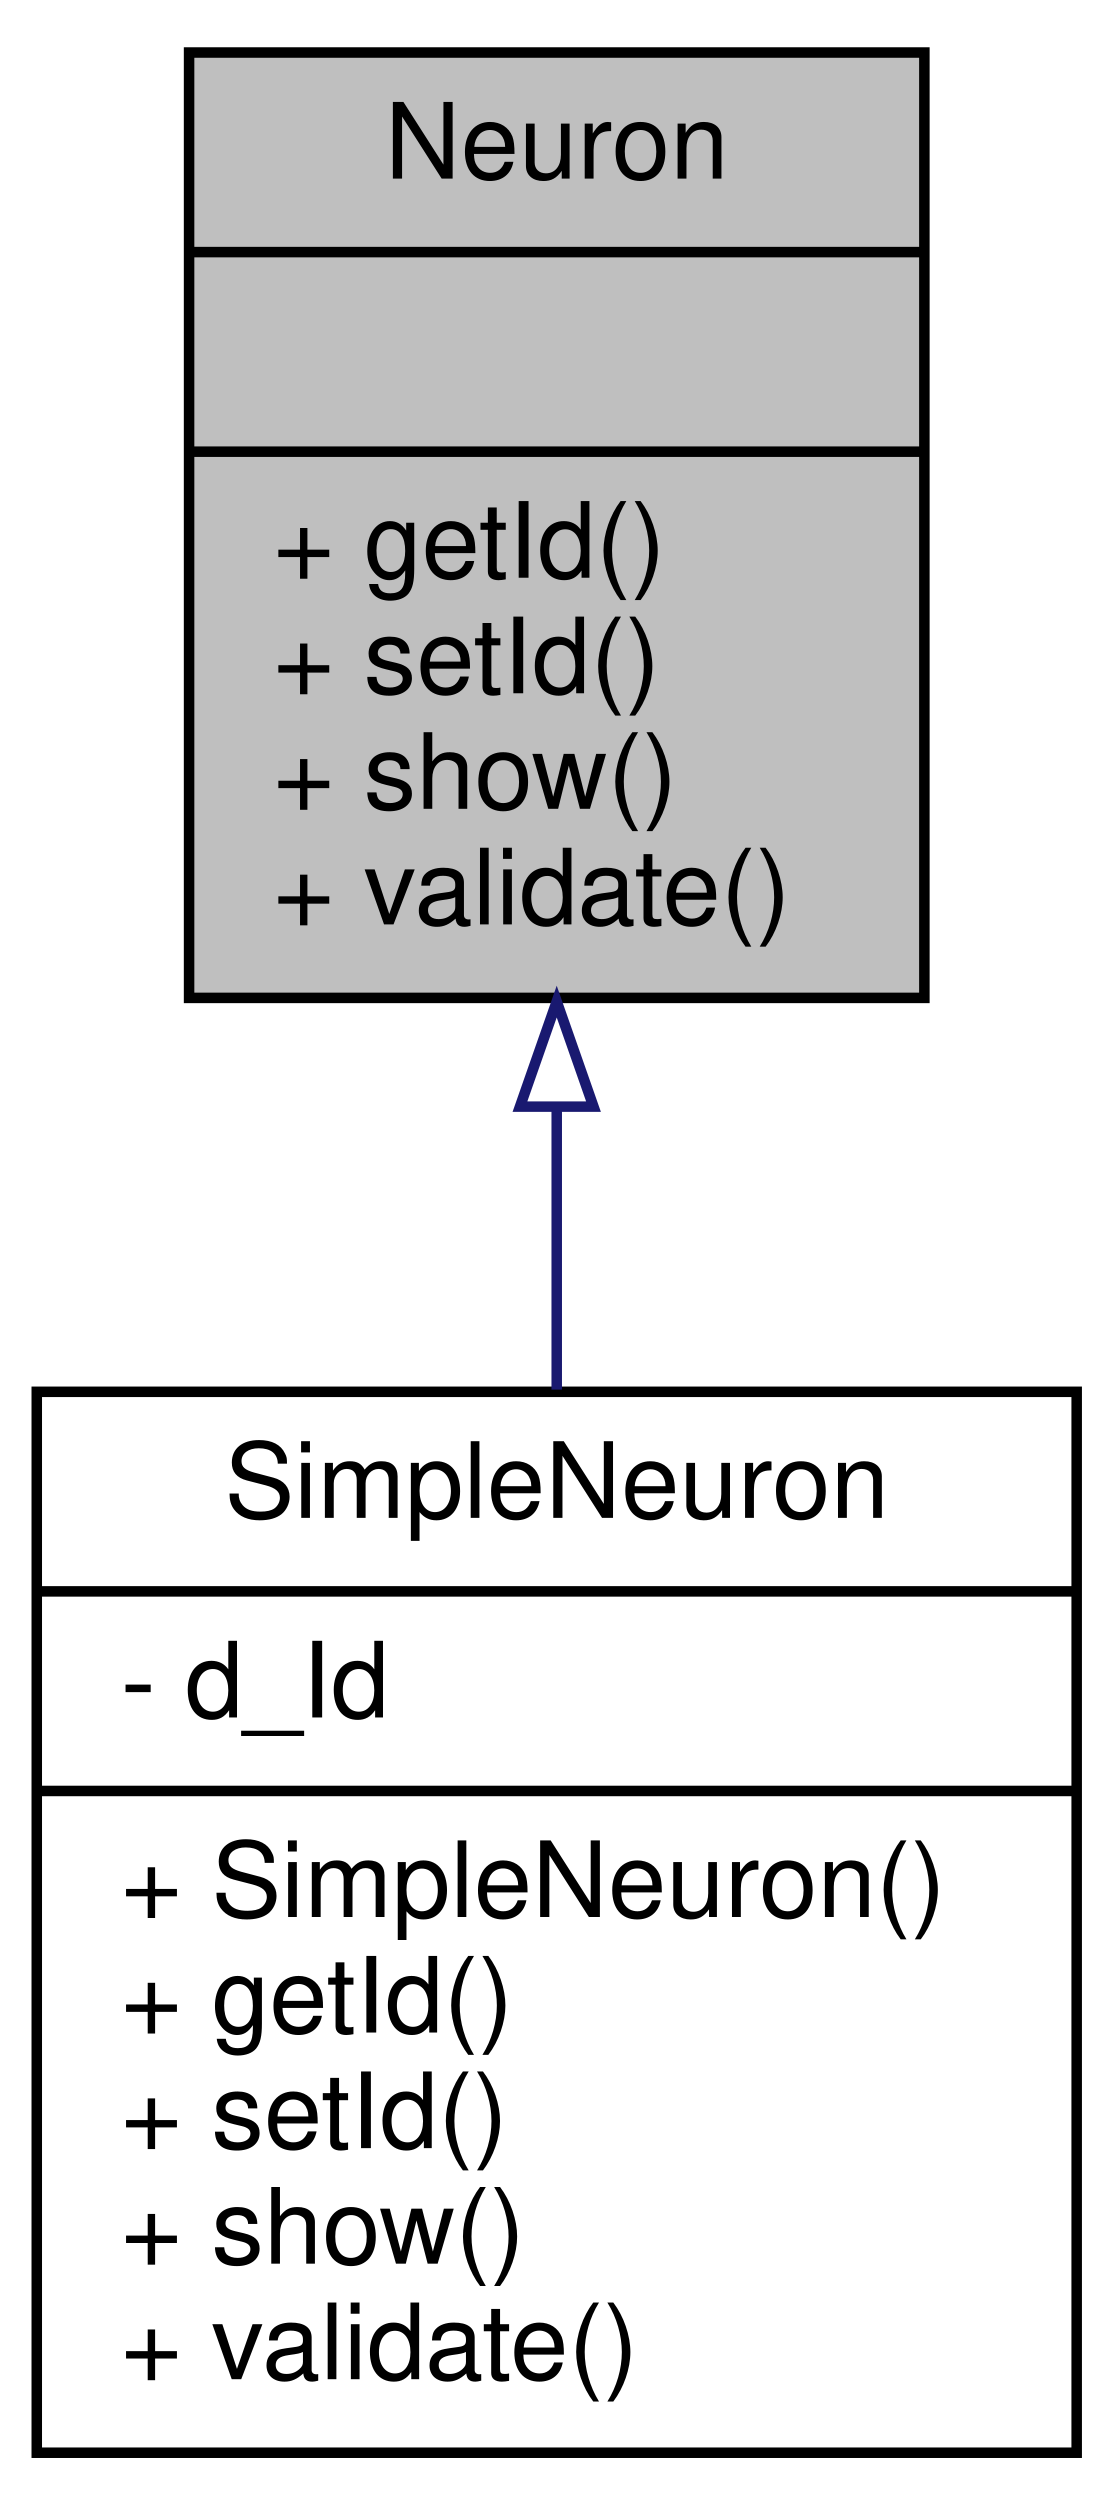
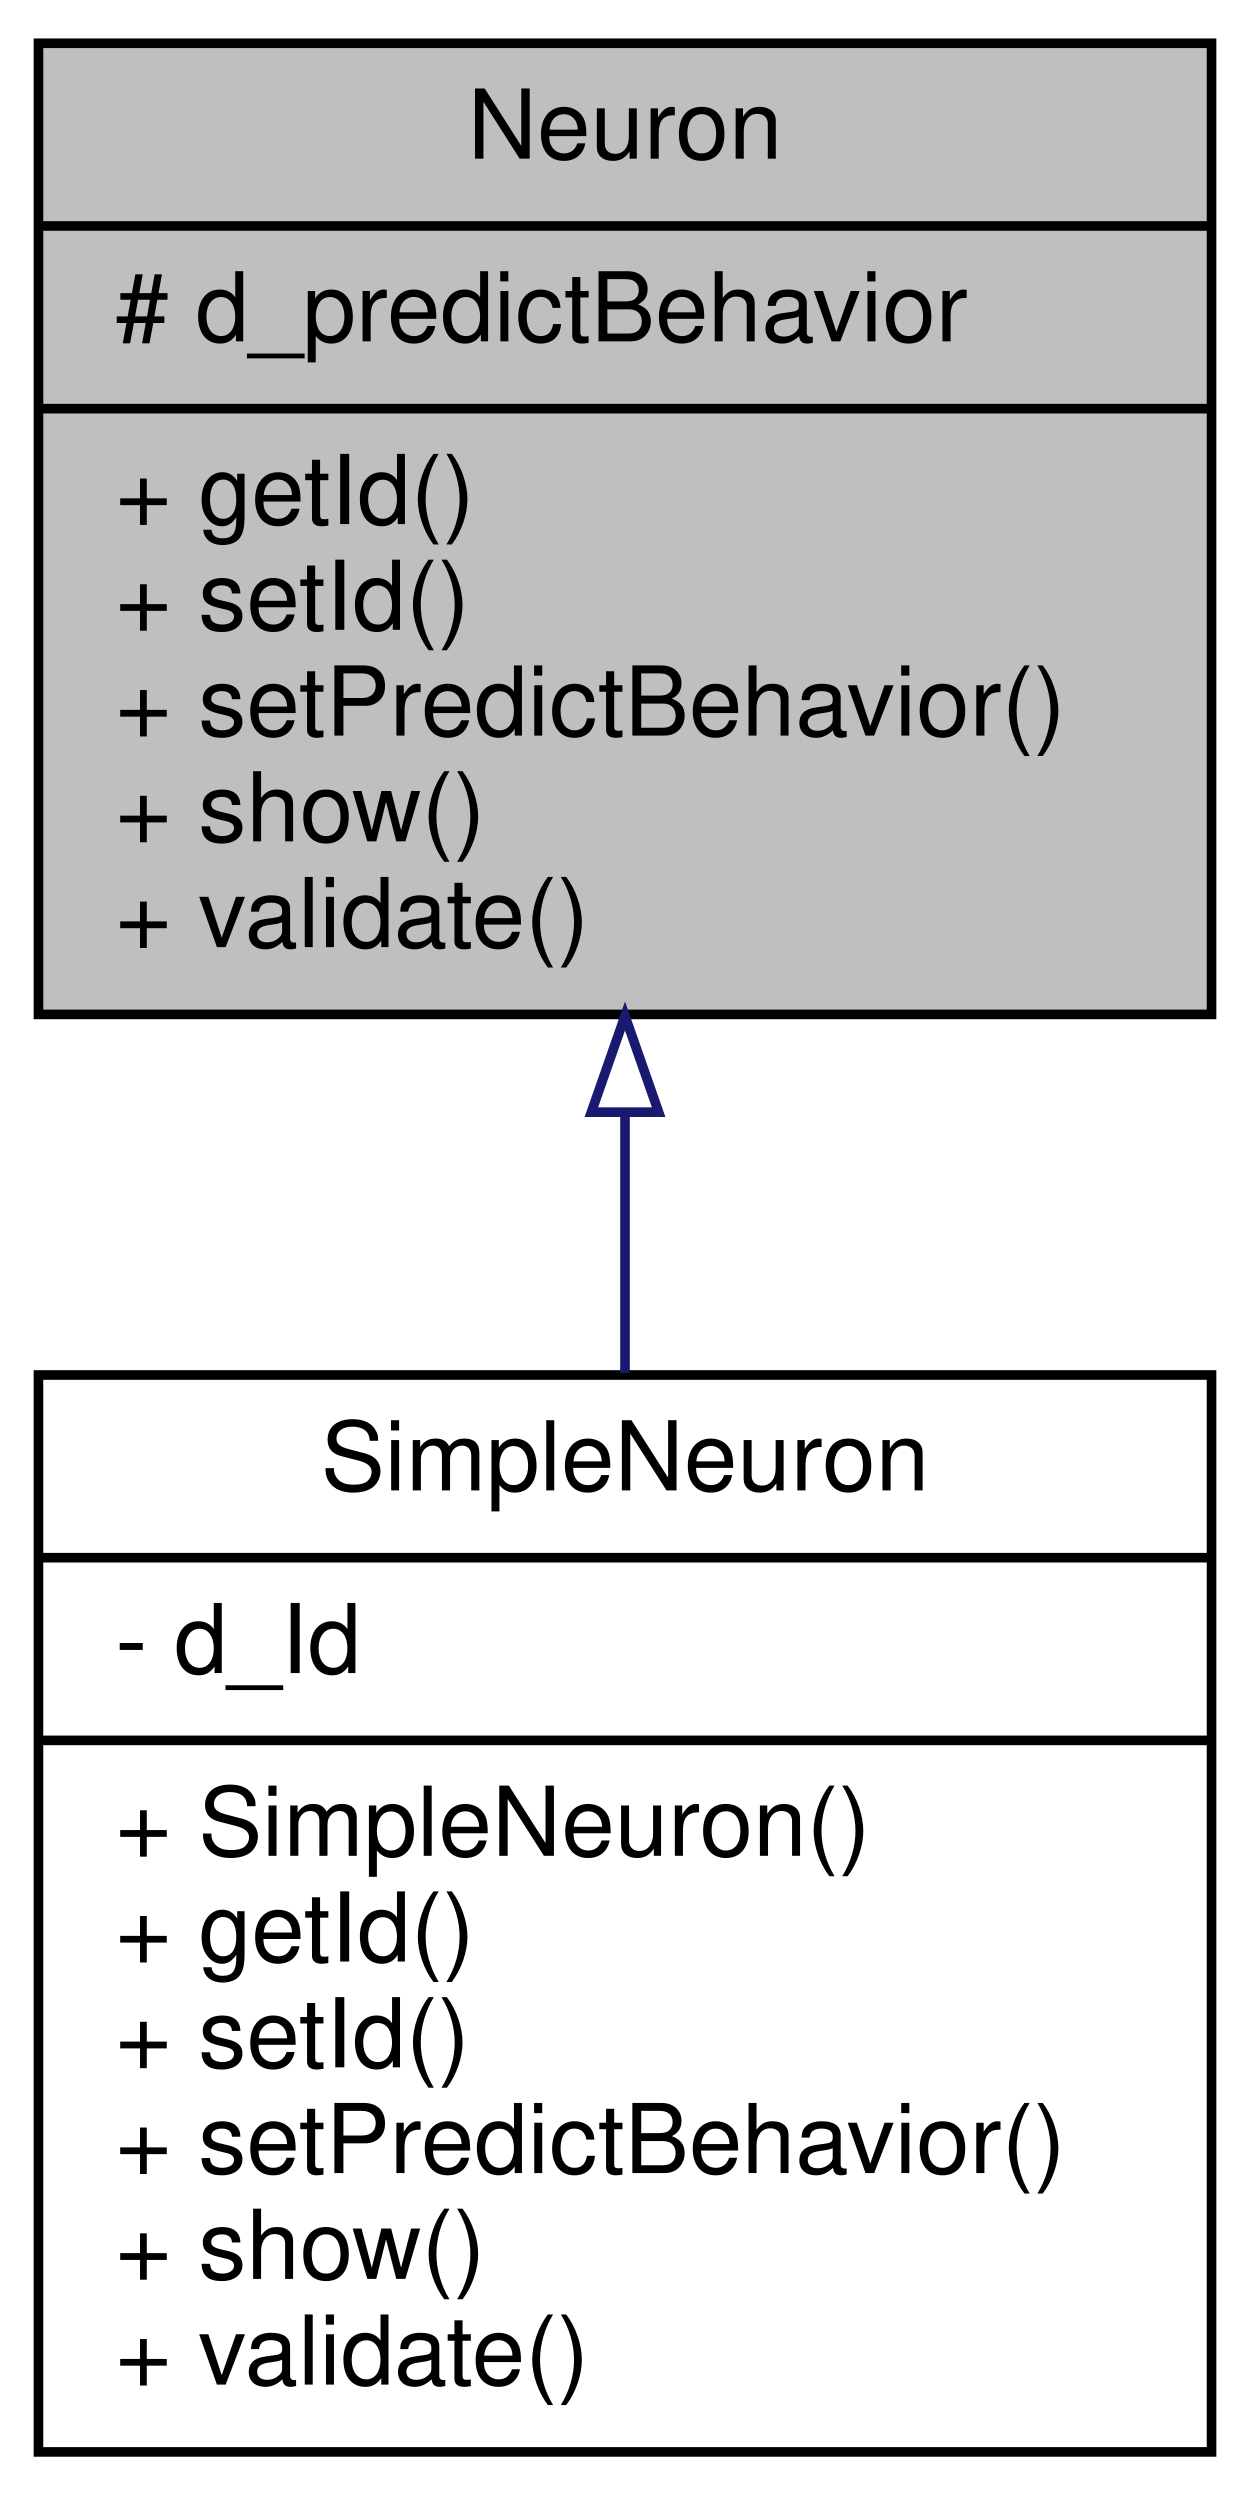
- <svg xmlns="http://www.w3.org/2000/svg" xmlns:xlink="http://www.w3.org/1999/xlink" width="106pt" height="238pt" viewBox="0.00 0.00 106.00 238.00">
-   <g id="graph1" class="graph" transform="scale(1 1) rotate(0) translate(4 234)">
-     <polygon fill="white" stroke="white" points="-4,5 -4,-234 103,-234 103,5 -4,5" />
+ <svg xmlns="http://www.w3.org/2000/svg" xmlns:xlink="http://www.w3.org/1999/xlink" width="130pt" height="260pt" viewBox="0.00 0.00 130.00 260.00">
+   <g id="graph1" class="graph" transform="scale(1 1) rotate(0) translate(4 256)">
+     <polygon fill="white" stroke="white" points="-4,5 -4,-256 127,-256 127,5 -4,5" />
    <g id="node1" class="node">
-       <polygon fill="#bfbfbf" stroke="black" points="14,-139 14,-229 84,-229 84,-139 14,-139" />
-       <text text-anchor="middle" x="49" y="-217" font-family="Helvetica,sans-Serif" font-size="10.00">Neuron</text>
-       <polyline fill="none" stroke="black" points="14,-210 84,-210 " />
-       <text text-anchor="middle" x="49" y="-198" font-family="Helvetica,sans-Serif" font-size="10.00"> </text>
-       <polyline fill="none" stroke="black" points="14,-191 84,-191 " />
-       <text text-anchor="start" x="22" y="-179" font-family="Helvetica,sans-Serif" font-size="10.00">+ getId()</text>
-       <text text-anchor="start" x="22" y="-168" font-family="Helvetica,sans-Serif" font-size="10.00">+ setId()</text>
-       <text text-anchor="start" x="22" y="-157" font-family="Helvetica,sans-Serif" font-size="10.00">+ show()</text>
-       <text text-anchor="start" x="22" y="-146" font-family="Helvetica,sans-Serif" font-size="10.00">+ validate()</text>
+       <polygon fill="#bfbfbf" stroke="black" points="0,-150.5 0,-251.5 122,-251.5 122,-150.5 0,-150.5" />
+       <text text-anchor="middle" x="61" y="-239.5" font-family="Helvetica,sans-Serif" font-size="10.00">Neuron</text>
+       <polyline fill="none" stroke="black" points="0,-232.5 122,-232.5 " />
+       <text text-anchor="start" x="8" y="-220.5" font-family="Helvetica,sans-Serif" font-size="10.00"># d_predictBehavior</text>
+       <polyline fill="none" stroke="black" points="0,-213.5 122,-213.5 " />
+       <text text-anchor="start" x="8" y="-201.5" font-family="Helvetica,sans-Serif" font-size="10.00">+ getId()</text>
+       <text text-anchor="start" x="8" y="-190.5" font-family="Helvetica,sans-Serif" font-size="10.00">+ setId()</text>
+       <text text-anchor="start" x="8" y="-179.5" font-family="Helvetica,sans-Serif" font-size="10.00">+ setPredictBehavior()</text>
+       <text text-anchor="start" x="8" y="-168.5" font-family="Helvetica,sans-Serif" font-size="10.00">+ show()</text>
+       <text text-anchor="start" x="8" y="-157.5" font-family="Helvetica,sans-Serif" font-size="10.00">+ validate()</text>
    </g>
    <g id="node3" class="node">
      <a xlink:href="class_simple_neuron.html" target="_top" xlink:title="class SimpleNeuron -">
-         <polygon fill="white" stroke="black" points="-0.5,-0.5 -0.5,-101.5 98.5,-101.5 98.5,-0.5 -0.5,-0.5" />
-         <text text-anchor="middle" x="49" y="-89.5" font-family="Helvetica,sans-Serif" font-size="10.00">SimpleNeuron</text>
-         <polyline fill="none" stroke="black" points="-0.5,-82.5 98.5,-82.5 " />
-         <text text-anchor="start" x="7.5" y="-70.5" font-family="Helvetica,sans-Serif" font-size="10.00">- d_Id</text>
-         <polyline fill="none" stroke="black" points="-0.5,-63.5 98.5,-63.5 " />
-         <text text-anchor="start" x="7.5" y="-51.5" font-family="Helvetica,sans-Serif" font-size="10.00">+ SimpleNeuron()</text>
-         <text text-anchor="start" x="7.5" y="-40.5" font-family="Helvetica,sans-Serif" font-size="10.00">+ getId()</text>
-         <text text-anchor="start" x="7.5" y="-29.5" font-family="Helvetica,sans-Serif" font-size="10.00">+ setId()</text>
-         <text text-anchor="start" x="7.5" y="-18.5" font-family="Helvetica,sans-Serif" font-size="10.00">+ show()</text>
-         <text text-anchor="start" x="7.5" y="-7.5" font-family="Helvetica,sans-Serif" font-size="10.00">+ validate()</text>
+         <polygon fill="white" stroke="black" points="0,-1 0,-113 122,-113 122,-1 0,-1" />
+         <text text-anchor="middle" x="61" y="-101" font-family="Helvetica,sans-Serif" font-size="10.00">SimpleNeuron</text>
+         <polyline fill="none" stroke="black" points="0,-94 122,-94 " />
+         <text text-anchor="start" x="8" y="-82" font-family="Helvetica,sans-Serif" font-size="10.00">- d_Id</text>
+         <polyline fill="none" stroke="black" points="0,-75 122,-75 " />
+         <text text-anchor="start" x="8" y="-63" font-family="Helvetica,sans-Serif" font-size="10.00">+ SimpleNeuron()</text>
+         <text text-anchor="start" x="8" y="-52" font-family="Helvetica,sans-Serif" font-size="10.00">+ getId()</text>
+         <text text-anchor="start" x="8" y="-41" font-family="Helvetica,sans-Serif" font-size="10.00">+ setId()</text>
+         <text text-anchor="start" x="8" y="-30" font-family="Helvetica,sans-Serif" font-size="10.00">+ setPredictBehavior()</text>
+         <text text-anchor="start" x="8" y="-19" font-family="Helvetica,sans-Serif" font-size="10.00">+ show()</text>
+         <text text-anchor="start" x="8" y="-8" font-family="Helvetica,sans-Serif" font-size="10.00">+ validate()</text>
      </a>
    </g>
    <g id="edge2" class="edge">
-       <path fill="none" stroke="midnightblue" d="M49,-128.422C49,-119.569 49,-110.442 49,-101.712" />
-       <polygon fill="none" stroke="midnightblue" points="45.5,-128.649 49,-138.649 52.5,-128.649 45.5,-128.649" />
+       <path fill="none" stroke="midnightblue" d="M61,-140.325C61,-131.337 61,-122.101 61,-113.212" />
+       <polygon fill="none" stroke="midnightblue" points="57.5,-140.335 61,-150.335 64.5,-140.335 57.5,-140.335" />
    </g>
  </g>
</svg>
